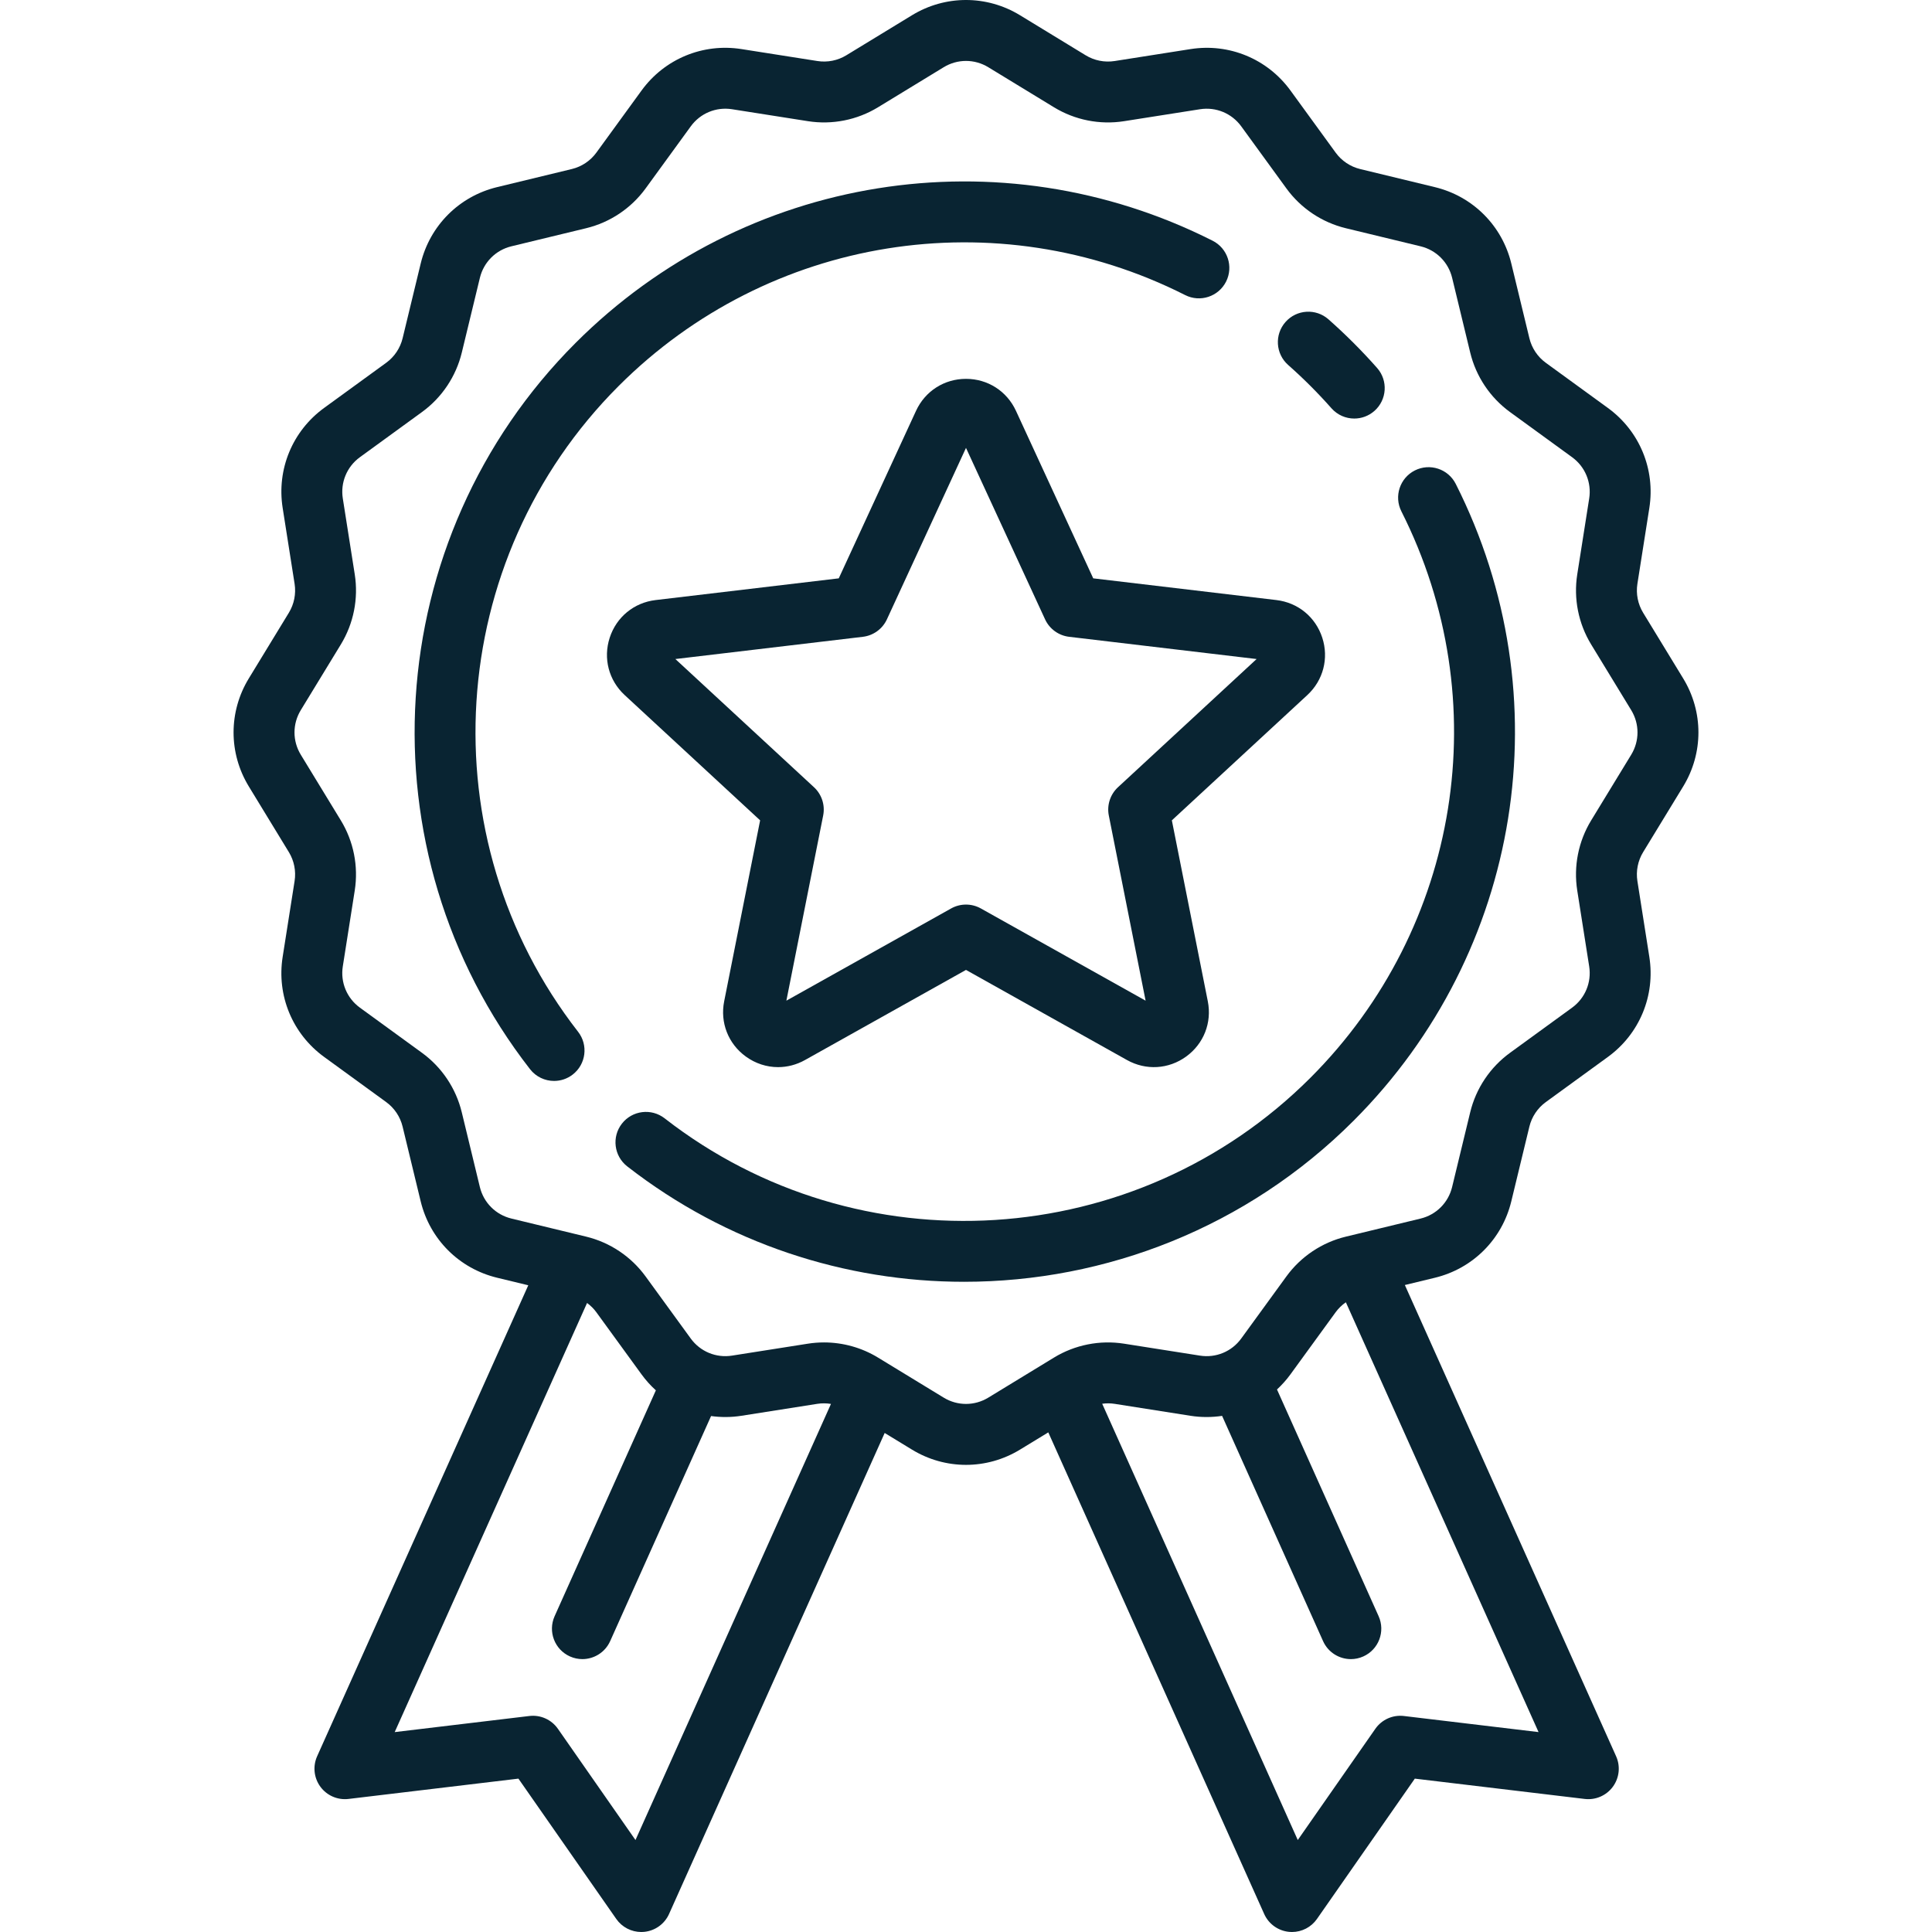
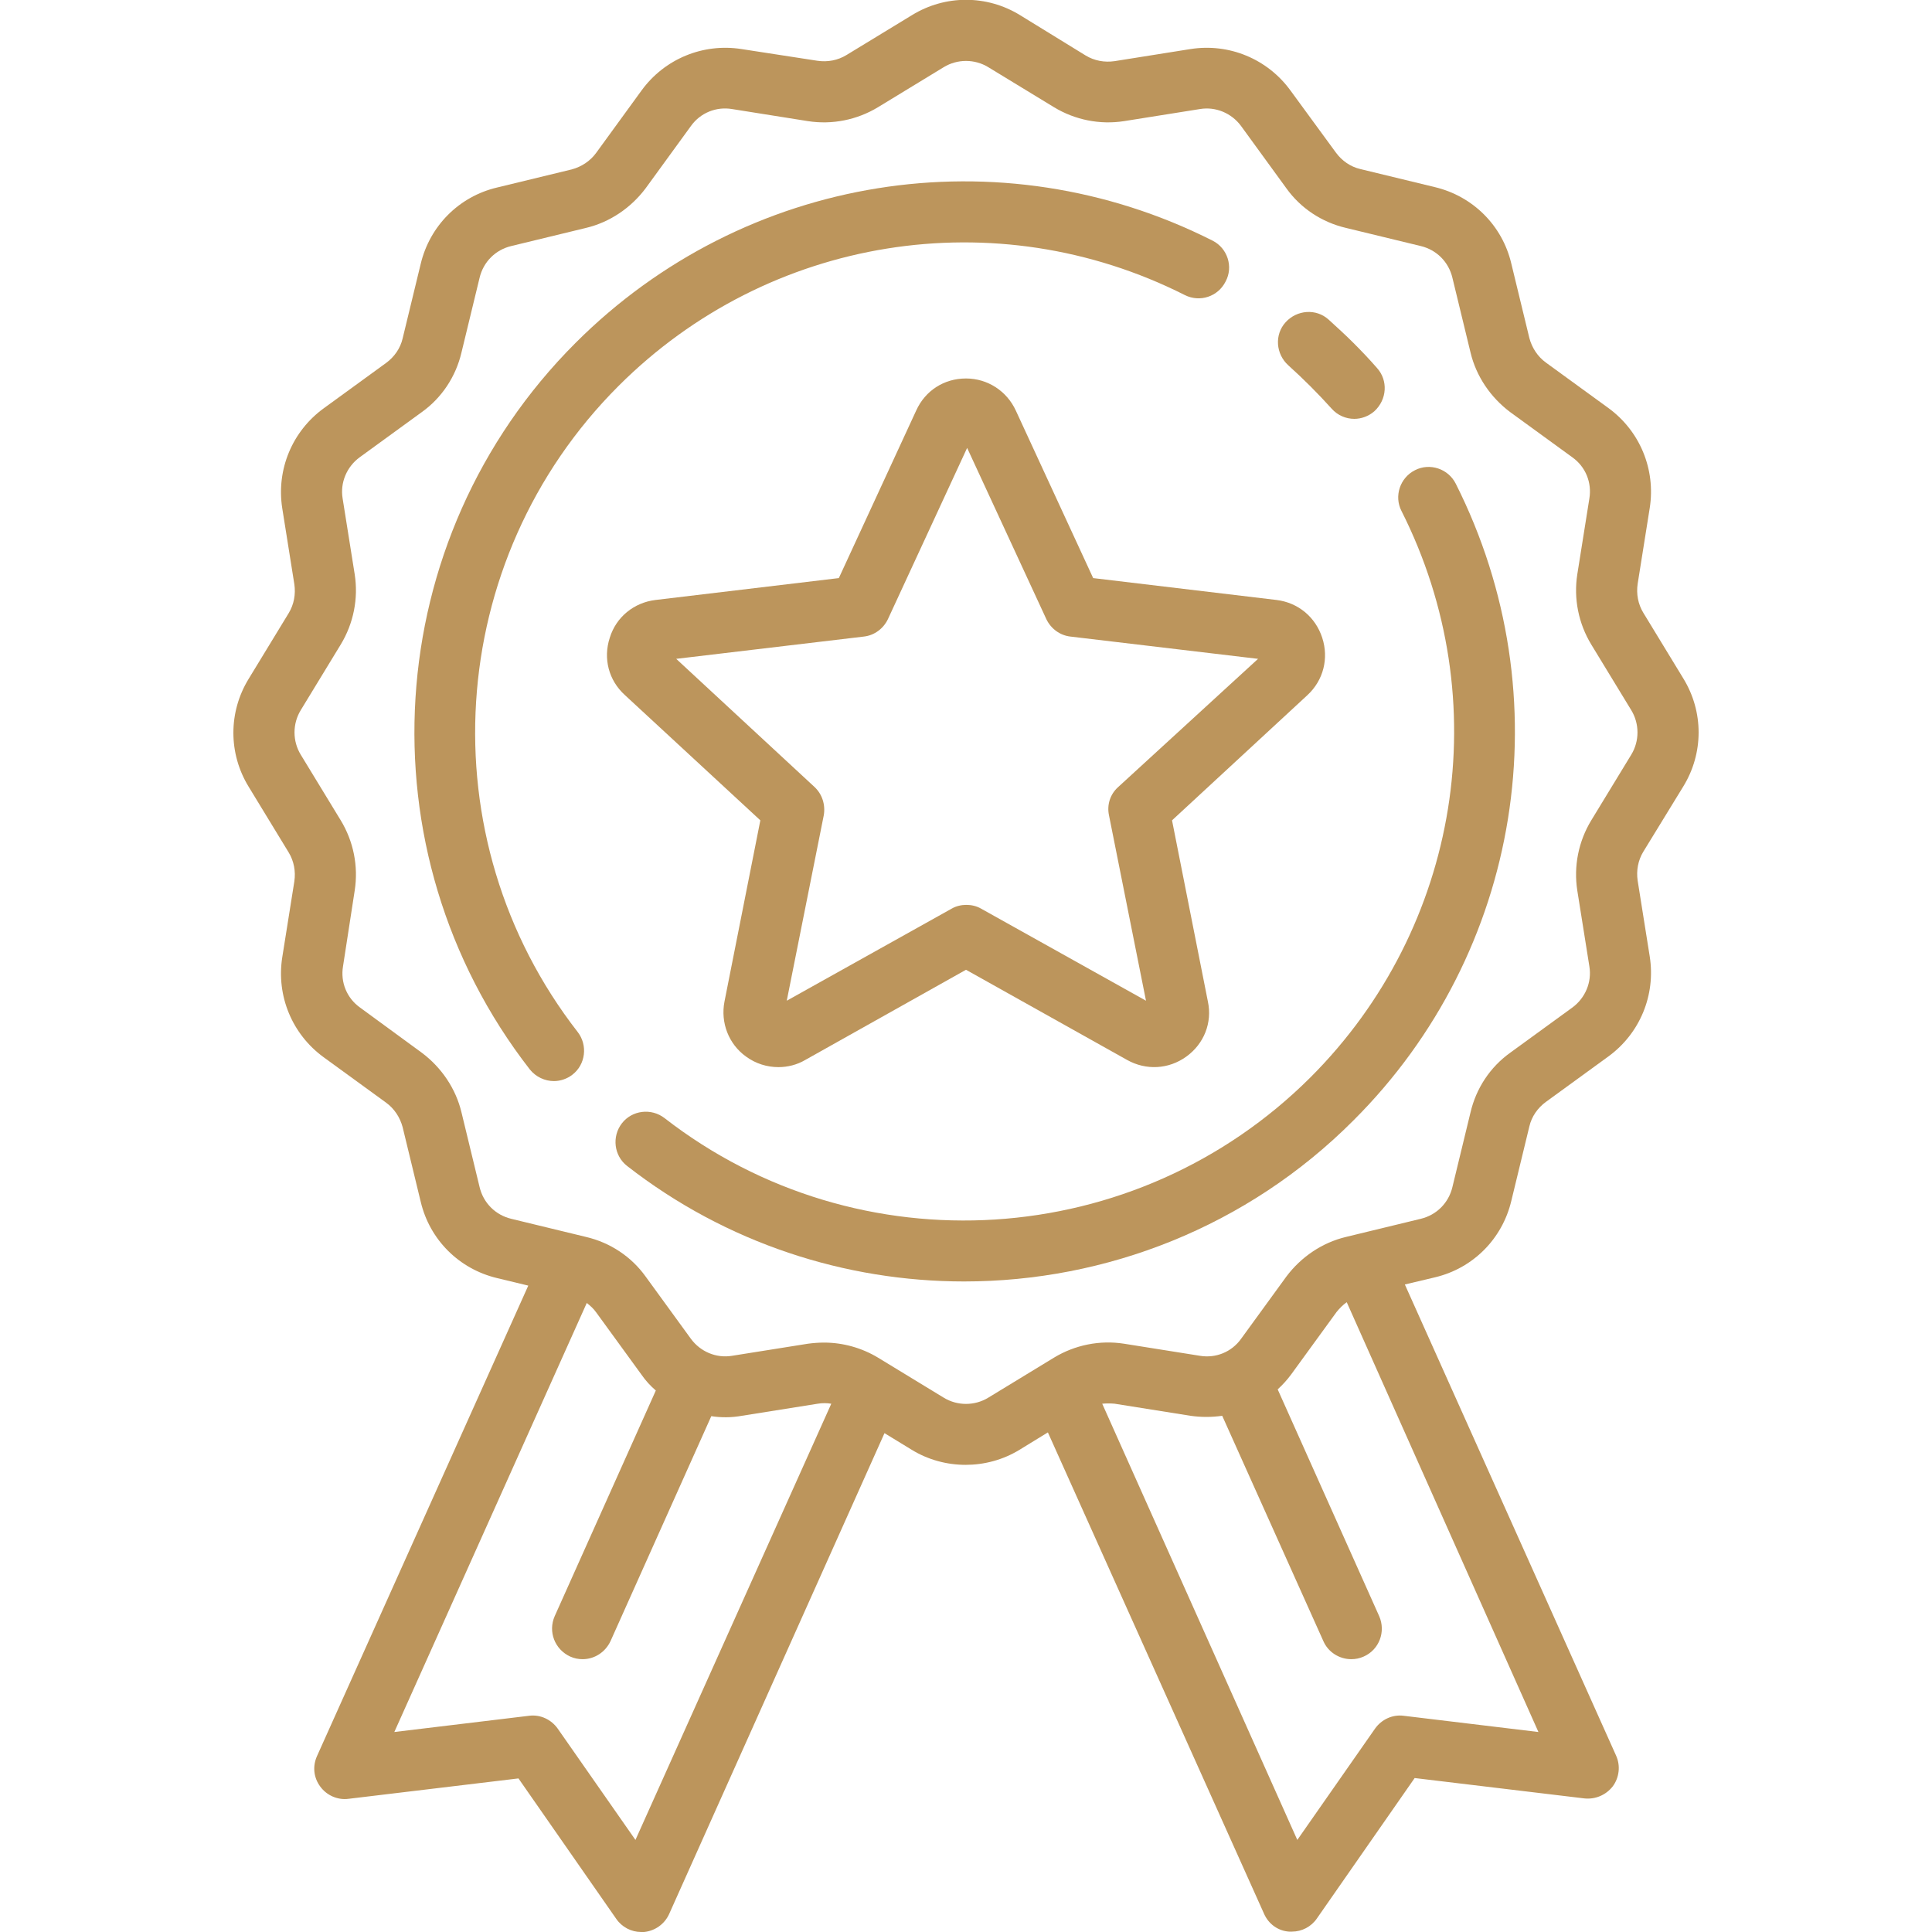
- <svg xmlns="http://www.w3.org/2000/svg" version="1.1" id="Layer_1" x="0px" y="0px" viewBox="0 0 511.999 511.999" style="enable-background:new 0 0 511.999 511.999;" xml:space="preserve" width="512px" height="512px">
+ <svg xmlns="http://www.w3.org/2000/svg" version="1.1" id="Layer_1" x="0px" y="0px" viewBox="0 0 512 512" style="enable-background:new 0 0 512 512;" xml:space="preserve">
+   <style type="text/css">
+ 	.st0{fill:#BC955C;}
+ </style>
  <g>
    <g>
      <g>
-         <path d="M321.356,63.796c-56.318-28.458-124.159-17.577-168.81,27.075c-51.895,51.894-57.089,134.64-12.081,192.474    c1.591,2.044,3.969,3.114,6.373,3.114c1.732,0,3.477-0.555,4.95-1.702c3.517-2.737,4.149-7.806,1.413-11.323    c-40.019-51.422-35.394-125.002,10.757-171.153c39.71-39.712,100.038-49.39,150.122-24.083c3.976,2.012,8.83,0.414,10.84-3.563    C326.929,70.658,325.335,65.805,321.356,63.796z" data-original="#000000" class="active-path" data-old_color="#000000" fill="#092432" />
+         <path class="st0" d="M321.4,63.8C265,35.3,197.2,46.2,152.5,90.9c-51.9,51.9-57.1,134.6-12.1,192.5c1.6,2,4,3.1,6.4,3.1     c1.7,0,3.5-0.6,4.9-1.7c3.5-2.7,4.1-7.8,1.4-11.3c-40-51.4-35.4-125,10.8-171.2c39.7-39.7,100-49.4,150.1-24.1     c4,2,8.8,0.4,10.8-3.6C326.9,70.7,325.3,65.8,321.4,63.8z" />
      </g>
    </g>
    <g>
      <g>
-         <path d="M385.787,128.239c-2.01-3.977-6.861-5.573-10.841-3.565c-3.977,2.009-5.574,6.861-3.565,10.84    c25.289,50.076,15.606,110.396-24.095,150.096c-46.152,46.15-119.731,50.774-171.153,10.757    c-3.518-2.736-8.586-2.104-11.323,1.412c-2.737,3.517-2.104,8.586,1.413,11.323c26.344,20.502,57.855,30.586,89.266,30.586    c37.547,0,74.952-14.411,103.209-42.668C403.339,252.38,414.225,184.552,385.787,128.239z" data-original="#000000" class="active-path" data-old_color="#000000" fill="#092432" />
+         <path class="st0" d="M385.8,128.2c-2-4-6.9-5.6-10.8-3.6c-4,2-5.6,6.9-3.6,10.8c25.3,50.1,15.6,110.4-24.1,150.1     c-46.2,46.1-119.7,50.8-171.2,10.8c-3.5-2.7-8.6-2.1-11.3,1.4c-2.7,3.5-2.1,8.6,1.4,11.3c26.3,20.5,57.9,30.6,89.3,30.6     c37.5,0,75-14.4,103.2-42.7C403.3,252.4,414.2,184.6,385.8,128.2z" />
      </g>
    </g>
    <g>
      <g>
-         <path d="M364.94,97.508c-1.999-2.262-4.099-4.496-6.242-6.638c-2.143-2.143-4.376-4.243-6.638-6.242    c-3.339-2.952-8.439-2.636-11.388,0.703c-2.953,3.338-2.639,8.437,0.7,11.388c2.015,1.78,4.005,3.652,5.915,5.561    c1.908,1.91,3.78,3.899,5.561,5.914c1.594,1.804,3.816,2.725,6.049,2.725c1.899,0,3.805-0.667,5.34-2.023    C367.577,105.946,367.891,100.847,364.94,97.508z" data-original="#000000" class="active-path" data-old_color="#000000" fill="#092432" />
+         <path class="st0" d="M364.9,97.5c-2-2.3-4.1-4.5-6.2-6.6c-2.1-2.1-4.4-4.2-6.6-6.2c-3.3-3-8.4-2.6-11.4,0.7     c-3,3.3-2.6,8.4,0.7,11.4c2,1.8,4,3.7,5.9,5.6c1.9,1.9,3.8,3.9,5.6,5.9c1.6,1.8,3.8,2.7,6,2.7c1.9,0,3.8-0.7,5.3-2     C367.6,105.9,367.9,100.8,364.9,97.5z" />
      </g>
    </g>
    <g>
      <g>
-         <path d="M446.066,208.41c5.38-8.827,5.38-19.791-0.002-28.616l-10.615-17.407c-1.398-2.294-1.939-5.018-1.521-7.67l3.164-20.103    c1.613-10.245-2.596-20.398-10.982-26.499l-16.451-11.966c-2.175-1.583-3.721-3.892-4.354-6.506l-4.791-19.799    c-2.432-10.057-10.191-17.815-20.247-20.249l-19.8-4.792c-2.614-0.633-4.925-2.179-6.506-4.354l-11.968-16.455    c-6.1-8.386-16.254-12.597-26.496-10.983l-20.11,3.164c-2.652,0.417-5.377-0.123-7.669-1.521L270.308,4.036    c-8.826-5.382-19.79-5.381-28.616,0l-17.408,10.615c-2.292,1.399-5.015,1.937-7.67,1.521l-20.104-3.164    c-10.242-1.612-20.397,2.597-26.497,10.983l-11.966,16.451c-1.583,2.175-3.893,3.721-6.508,4.354l-19.799,4.791    c-10.055,2.432-17.815,10.191-20.249,20.247l-4.792,19.8c-0.633,2.614-2.178,4.925-4.354,6.506L85.89,108.108    c-8.386,6.099-12.594,16.251-10.983,26.496l3.164,20.111c0.417,2.653-0.123,5.377-1.521,7.669l-10.617,17.411    c-5.38,8.826-5.38,19.79,0.001,28.615l10.615,17.408c1.398,2.294,1.939,5.018,1.521,7.67l-3.164,20.104    c-1.613,10.244,2.596,20.398,10.982,26.498l16.451,11.966c2.175,1.581,3.721,3.892,4.354,6.506l4.791,19.799    c2.432,10.057,10.191,17.815,20.247,20.249l8.268,2.001L84.045,465.425c-1.189,2.653-0.86,5.739,0.863,8.081    c1.722,2.342,4.569,3.577,7.457,3.231l45.022-5.383l25.936,37.191c1.518,2.175,3.995,3.453,6.616,3.453    c0.251,0,0.505-0.012,0.757-0.035c2.894-0.272,5.419-2.081,6.608-4.732l57.145-127.479l7.241,4.415    c4.413,2.691,9.36,4.036,14.308,4.036c4.948,0,9.895-1.346,14.308-4.036l7.502-4.574l57.217,127.638    c1.189,2.653,3.713,4.46,6.608,4.732c0.253,0.024,0.506,0.036,0.757,0.036c2.621,0,5.099-1.278,6.616-3.453l25.936-37.191    l45.022,5.383c2.886,0.343,5.735-0.889,7.457-3.231c1.722-2.342,2.053-5.428,0.863-8.081l-55.983-124.883l7.957-1.925    c10.055-2.432,17.815-10.191,20.249-20.247l4.792-19.8c0.633-2.614,2.179-4.925,4.354-6.506l16.455-11.968    c8.386-6.099,12.594-16.251,10.983-26.496l-3.164-20.111c-0.417-2.653,0.123-5.377,1.521-7.669L446.066,208.41z M168.408,487.627    l-20.554-29.474c-1.704-2.444-4.618-3.752-7.576-3.396l-35.679,4.266L155.578,345.3c0.932,0.685,1.768,1.506,2.457,2.455    l11.968,16.455c1.137,1.563,2.415,2.98,3.808,4.242l-26.833,59.857c-1.822,4.067-0.004,8.84,4.062,10.663    c1.072,0.481,2.193,0.708,3.295,0.708c3.082,0,6.026-1.776,7.367-4.77l26.738-59.644c2.631,0.361,5.34,0.355,8.059-0.073    l20.11-3.164c1.204-0.189,2.421-0.172,3.606,0.024L168.408,487.627z M407.732,459.021l-35.68-4.264    c-2.961-0.355-5.872,0.952-7.576,3.396l-20.554,29.474l-51.829-115.619c1.087-0.148,2.196-0.148,3.293,0.024l20.103,3.164    c2.829,0.445,5.648,0.431,8.379,0.024l26.758,59.692c1.343,2.995,4.285,4.77,7.367,4.77c1.103,0,2.224-0.227,3.295-0.708    c4.066-1.822,5.885-6.597,4.062-10.663l-26.935-60.085c1.299-1.206,2.5-2.541,3.571-4.013l11.966-16.451    c0.754-1.037,1.678-1.926,2.716-2.645L407.732,459.021z M432.287,200.008l-10.617,17.411c-3.385,5.554-4.695,12.152-3.684,18.578    l3.164,20.11c0.665,4.229-1.073,8.42-4.534,10.938l-16.456,11.969c-5.267,3.832-9.013,9.429-10.545,15.76l-4.792,19.8    c-1.005,4.151-4.207,7.354-8.359,8.359l-19.8,4.791c-6.332,1.532-11.93,5.278-15.762,10.546l-11.966,16.451    c-2.518,3.463-6.708,5.199-10.939,4.533l-20.104-3.164c-6.427-1.011-13.026,0.297-18.581,3.684l-17.407,10.615    c-3.643,2.22-8.171,2.22-11.812,0l-17.411-10.616c-4.33-2.641-9.294-4.017-14.317-4.017c-1.42,0-2.847,0.11-4.262,0.333    l-20.111,3.164c-4.23,0.666-8.42-1.073-10.938-4.534l-11.969-16.455c-3.832-5.267-9.429-9.013-15.76-10.545l-19.8-4.792    c-4.151-1.005-7.354-4.207-8.359-8.359l-4.791-19.799c-1.532-6.332-5.277-11.931-10.546-15.763l-16.45-11.967    c-3.462-2.518-5.199-6.71-4.533-10.939l3.164-20.104c1.011-6.427-0.297-13.025-3.684-18.58l-10.615-17.409    c-2.221-3.643-2.221-8.17,0-11.812l10.617-17.411c3.386-5.554,4.695-12.152,3.684-18.578l-3.164-20.11    c-0.665-4.229,1.073-8.42,4.534-10.938l16.456-11.969c5.267-3.832,9.013-9.429,10.545-15.76l4.792-19.8    c1.005-4.151,4.207-7.354,8.359-8.359l19.8-4.791c6.332-1.532,11.93-5.278,15.761-10.546l11.966-16.451    c2.518-3.462,6.708-5.201,10.939-4.534l20.104,3.164c6.428,1.013,13.027-0.297,18.581-3.684l17.407-10.615    c3.643-2.22,8.171-2.22,11.812,0l17.411,10.616c5.554,3.388,12.154,4.697,18.579,3.685l20.111-3.164    c4.228-0.663,8.42,1.073,10.938,4.534l11.969,16.455c3.832,5.267,9.429,9.013,15.76,10.545l19.8,4.792    c4.151,1.005,7.354,4.207,8.359,8.359l4.791,19.799c1.532,6.332,5.277,11.931,10.546,15.763l16.451,11.966    c3.462,2.518,5.199,6.71,4.533,10.939l-3.164,20.104c-1.011,6.427,0.297,13.025,3.684,18.58l10.615,17.409    C434.509,191.838,434.509,196.365,432.287,200.008z" data-original="#000000" class="active-path" data-old_color="#000000" fill="#092432" />
+         <path class="st0" d="M446.1,208.4c5.4-8.8,5.4-19.8,0-28.6l-10.6-17.4c-1.4-2.3-1.9-5-1.5-7.7l3.2-20.1     c1.6-10.2-2.6-20.4-11-26.5l-16.5-12c-2.2-1.6-3.7-3.9-4.4-6.5l-4.8-19.8c-2.4-10.1-10.2-17.8-20.2-20.2l-19.8-4.8     c-2.6-0.6-4.9-2.2-6.5-4.4L342,24c-6.1-8.4-16.3-12.6-26.5-11l-20.1,3.2c-2.7,0.4-5.4-0.1-7.7-1.5L270.3,4     c-8.8-5.4-19.8-5.4-28.6,0l-17.4,10.6c-2.3,1.4-5,1.9-7.7,1.5L196.5,13c-10.2-1.6-20.4,2.6-26.5,11l-12,16.5     c-1.6,2.2-3.9,3.7-6.5,4.4l-19.8,4.8c-10.1,2.4-17.8,10.2-20.2,20.2l-4.8,19.8c-0.6,2.6-2.2,4.9-4.4,6.5l-16.5,12     c-8.4,6.1-12.6,16.3-11,26.5l3.2,20.1c0.4,2.7-0.1,5.4-1.5,7.7l-10.6,17.4c-5.4,8.8-5.4,19.8,0,28.6l10.6,17.4     c1.4,2.3,1.9,5,1.5,7.7l-3.2,20.1c-1.6,10.2,2.6,20.4,11,26.5l16.5,12c2.2,1.6,3.7,3.9,4.4,6.5l4.8,19.8     c2.4,10.1,10.2,17.8,20.2,20.2l8.3,2L84,465.4c-1.2,2.7-0.9,5.7,0.9,8.1c1.7,2.3,4.6,3.6,7.5,3.2l45-5.4l25.9,37.2     c1.5,2.2,4,3.5,6.6,3.5c0.3,0,0.5,0,0.8,0c2.9-0.3,5.4-2.1,6.6-4.7l57.1-127.5l7.2,4.4c4.4,2.7,9.4,4,14.3,4     c4.9,0,9.9-1.3,14.3-4l7.5-4.6L335,507.2c1.2,2.7,3.7,4.5,6.6,4.7c0.3,0,0.5,0,0.8,0c2.6,0,5.1-1.3,6.6-3.5l25.9-37.2l45,5.4     c2.9,0.3,5.7-0.9,7.5-3.2c1.7-2.3,2.1-5.4,0.9-8.1l-56-124.9l8-1.9c10.1-2.4,17.8-10.2,20.2-20.2l4.8-19.8     c0.6-2.6,2.2-4.9,4.4-6.5l16.5-12c8.4-6.1,12.6-16.3,11-26.5l-3.2-20.1c-0.4-2.7,0.1-5.4,1.5-7.7L446.1,208.4z M168.4,487.6     l-20.6-29.5c-1.7-2.4-4.6-3.8-7.6-3.4l-35.7,4.3l51-113.7c0.9,0.7,1.8,1.5,2.5,2.5l12,16.5c1.1,1.6,2.4,3,3.8,4.2L147,428.3     c-1.8,4.1,0,8.8,4.1,10.7c1.1,0.5,2.2,0.7,3.3,0.7c3.1,0,6-1.8,7.4-4.8l26.7-59.6c2.6,0.4,5.3,0.4,8.1-0.1l20.1-3.2     c1.2-0.2,2.4-0.2,3.6,0L168.4,487.6z M407.7,459l-35.7-4.3c-3-0.4-5.9,1-7.6,3.4l-20.6,29.5L292.1,372c1.1-0.1,2.2-0.1,3.3,0     l20.1,3.2c2.8,0.4,5.6,0.4,8.4,0l26.8,59.7c1.3,3,4.3,4.8,7.4,4.8c1.1,0,2.2-0.2,3.3-0.7c4.1-1.8,5.9-6.6,4.1-10.7l-26.9-60.1     c1.3-1.2,2.5-2.5,3.6-4l12-16.5c0.8-1,1.7-1.9,2.7-2.6L407.7,459z M432.3,200l-10.6,17.4c-3.4,5.6-4.7,12.2-3.7,18.6l3.2,20.1     c0.7,4.2-1.1,8.4-4.5,10.9l-16.5,12c-5.3,3.8-9,9.4-10.5,15.8l-4.8,19.8c-1,4.2-4.2,7.4-8.4,8.4l-19.8,4.8     c-6.3,1.5-11.9,5.3-15.8,10.5l-12,16.5c-2.5,3.5-6.7,5.2-10.9,4.5l-20.1-3.2c-6.4-1-13,0.3-18.6,3.7l-17.4,10.6     c-3.6,2.2-8.2,2.2-11.8,0l-17.4-10.6c-4.3-2.6-9.3-4-14.3-4c-1.4,0-2.8,0.1-4.3,0.3l-20.1,3.2c-4.2,0.7-8.4-1.1-10.9-4.5     l-12-16.5c-3.8-5.3-9.4-9-15.8-10.5l-19.8-4.8c-4.2-1-7.4-4.2-8.4-8.4l-4.8-19.8c-1.5-6.3-5.3-11.9-10.5-15.8l-16.4-12     c-3.5-2.5-5.2-6.7-4.5-10.9L94,236c1-6.4-0.3-13-3.7-18.6L79.7,200c-2.2-3.6-2.2-8.2,0-11.8l10.6-17.4c3.4-5.6,4.7-12.2,3.7-18.6     l-3.2-20.1c-0.7-4.2,1.1-8.4,4.5-10.9l16.5-12c5.3-3.8,9-9.4,10.5-15.8l4.8-19.8c1-4.2,4.2-7.4,8.4-8.4l19.8-4.8     c6.3-1.5,11.9-5.3,15.8-10.5l12-16.5c2.5-3.5,6.7-5.2,10.9-4.5l20.1,3.2c6.4,1,13-0.3,18.6-3.7l17.4-10.6c3.6-2.2,8.2-2.2,11.8,0     l17.4,10.6c5.6,3.4,12.2,4.7,18.6,3.7l20.1-3.2c4.2-0.7,8.4,1.1,10.9,4.5l12,16.5c3.8,5.3,9.4,9,15.8,10.5l19.8,4.8     c4.2,1,7.4,4.2,8.4,8.4l4.8,19.8c1.5,6.3,5.3,11.9,10.5,15.8l16.5,12c3.5,2.5,5.2,6.7,4.5,10.9l-3.2,20.1c-1,6.4,0.3,13,3.7,18.6     l10.6,17.4C434.5,191.8,434.5,196.4,432.3,200z" />
      </g>
    </g>
    <g>
      <g>
-         <path d="M350.416,168.997c-1.778-5.474-6.433-9.296-12.149-9.974l-48.551-5.757l-20.478-44.395    c-2.411-5.226-7.484-8.473-13.24-8.473c-5.755,0-10.829,3.247-13.24,8.473l-20.478,44.396l-48.551,5.757    c-5.716,0.678-10.372,4.5-12.149,9.974c-1.778,5.471-0.258,11.3,3.966,15.207l35.895,33.195l-9.528,47.954    c-1.121,5.646,1.075,11.254,5.732,14.636c2.569,1.866,5.55,2.811,8.55,2.811c2.439,0,4.889-0.624,7.14-1.884l42.662-23.879    l42.662,23.879c5.023,2.812,11.034,2.457,15.691-0.926c4.657-3.383,6.853-8.992,5.731-14.637l-9.528-47.953l35.895-33.195    C350.674,180.299,352.194,174.471,350.416,168.997z M296.282,208.62c-2.06,1.905-2.982,4.744-2.436,7.496l9.75,49.071    l-43.658-24.437c-1.224-0.685-2.582-1.028-3.941-1.028c-1.359,0-2.716,0.342-3.941,1.028l-43.658,24.437l9.75-49.071    c0.548-2.753-0.375-5.591-2.436-7.496L178.98,174.65l49.686-5.891c2.786-0.33,5.201-2.085,6.377-4.632l20.955-45.431    l20.955,45.431c1.176,2.547,3.59,4.302,6.377,4.632l49.684,5.891L296.282,208.62z" data-original="#000000" class="active-path" data-old_color="#000000" fill="#092432" />
+         <path class="st0" d="M350.4,169c-1.8-5.5-6.4-9.3-12.1-10l-48.6-5.8l-20.5-44.4c-2.4-5.2-7.5-8.5-13.2-8.5     c-5.8,0-10.8,3.2-13.2,8.5l-20.5,44.4l-48.6,5.8c-5.7,0.7-10.4,4.5-12.1,10c-1.8,5.5-0.3,11.3,4,15.2l35.9,33.2l-9.5,48     c-1.1,5.6,1.1,11.3,5.7,14.6c2.6,1.9,5.6,2.8,8.6,2.8c2.4,0,4.9-0.6,7.1-1.9L256,257l42.7,23.9c5,2.8,11,2.5,15.7-0.9     s6.9-9,5.7-14.6l-9.5-48l35.9-33.2C350.7,180.3,352.2,174.5,350.4,169z M296.3,208.6c-2.1,1.9-3,4.7-2.4,7.5l9.8,49.1l-43.7-24.4     c-1.2-0.7-2.6-1-3.9-1s-2.7,0.3-3.9,1l-43.7,24.4l9.8-49.1c0.5-2.8-0.4-5.6-2.4-7.5l-36.7-34l49.7-5.9c2.8-0.3,5.2-2.1,6.4-4.6     l21-45.4l21,45.4c1.2,2.5,3.6,4.3,6.4,4.6l49.7,5.9L296.3,208.6z" />
      </g>
    </g>
  </g>
</svg>
